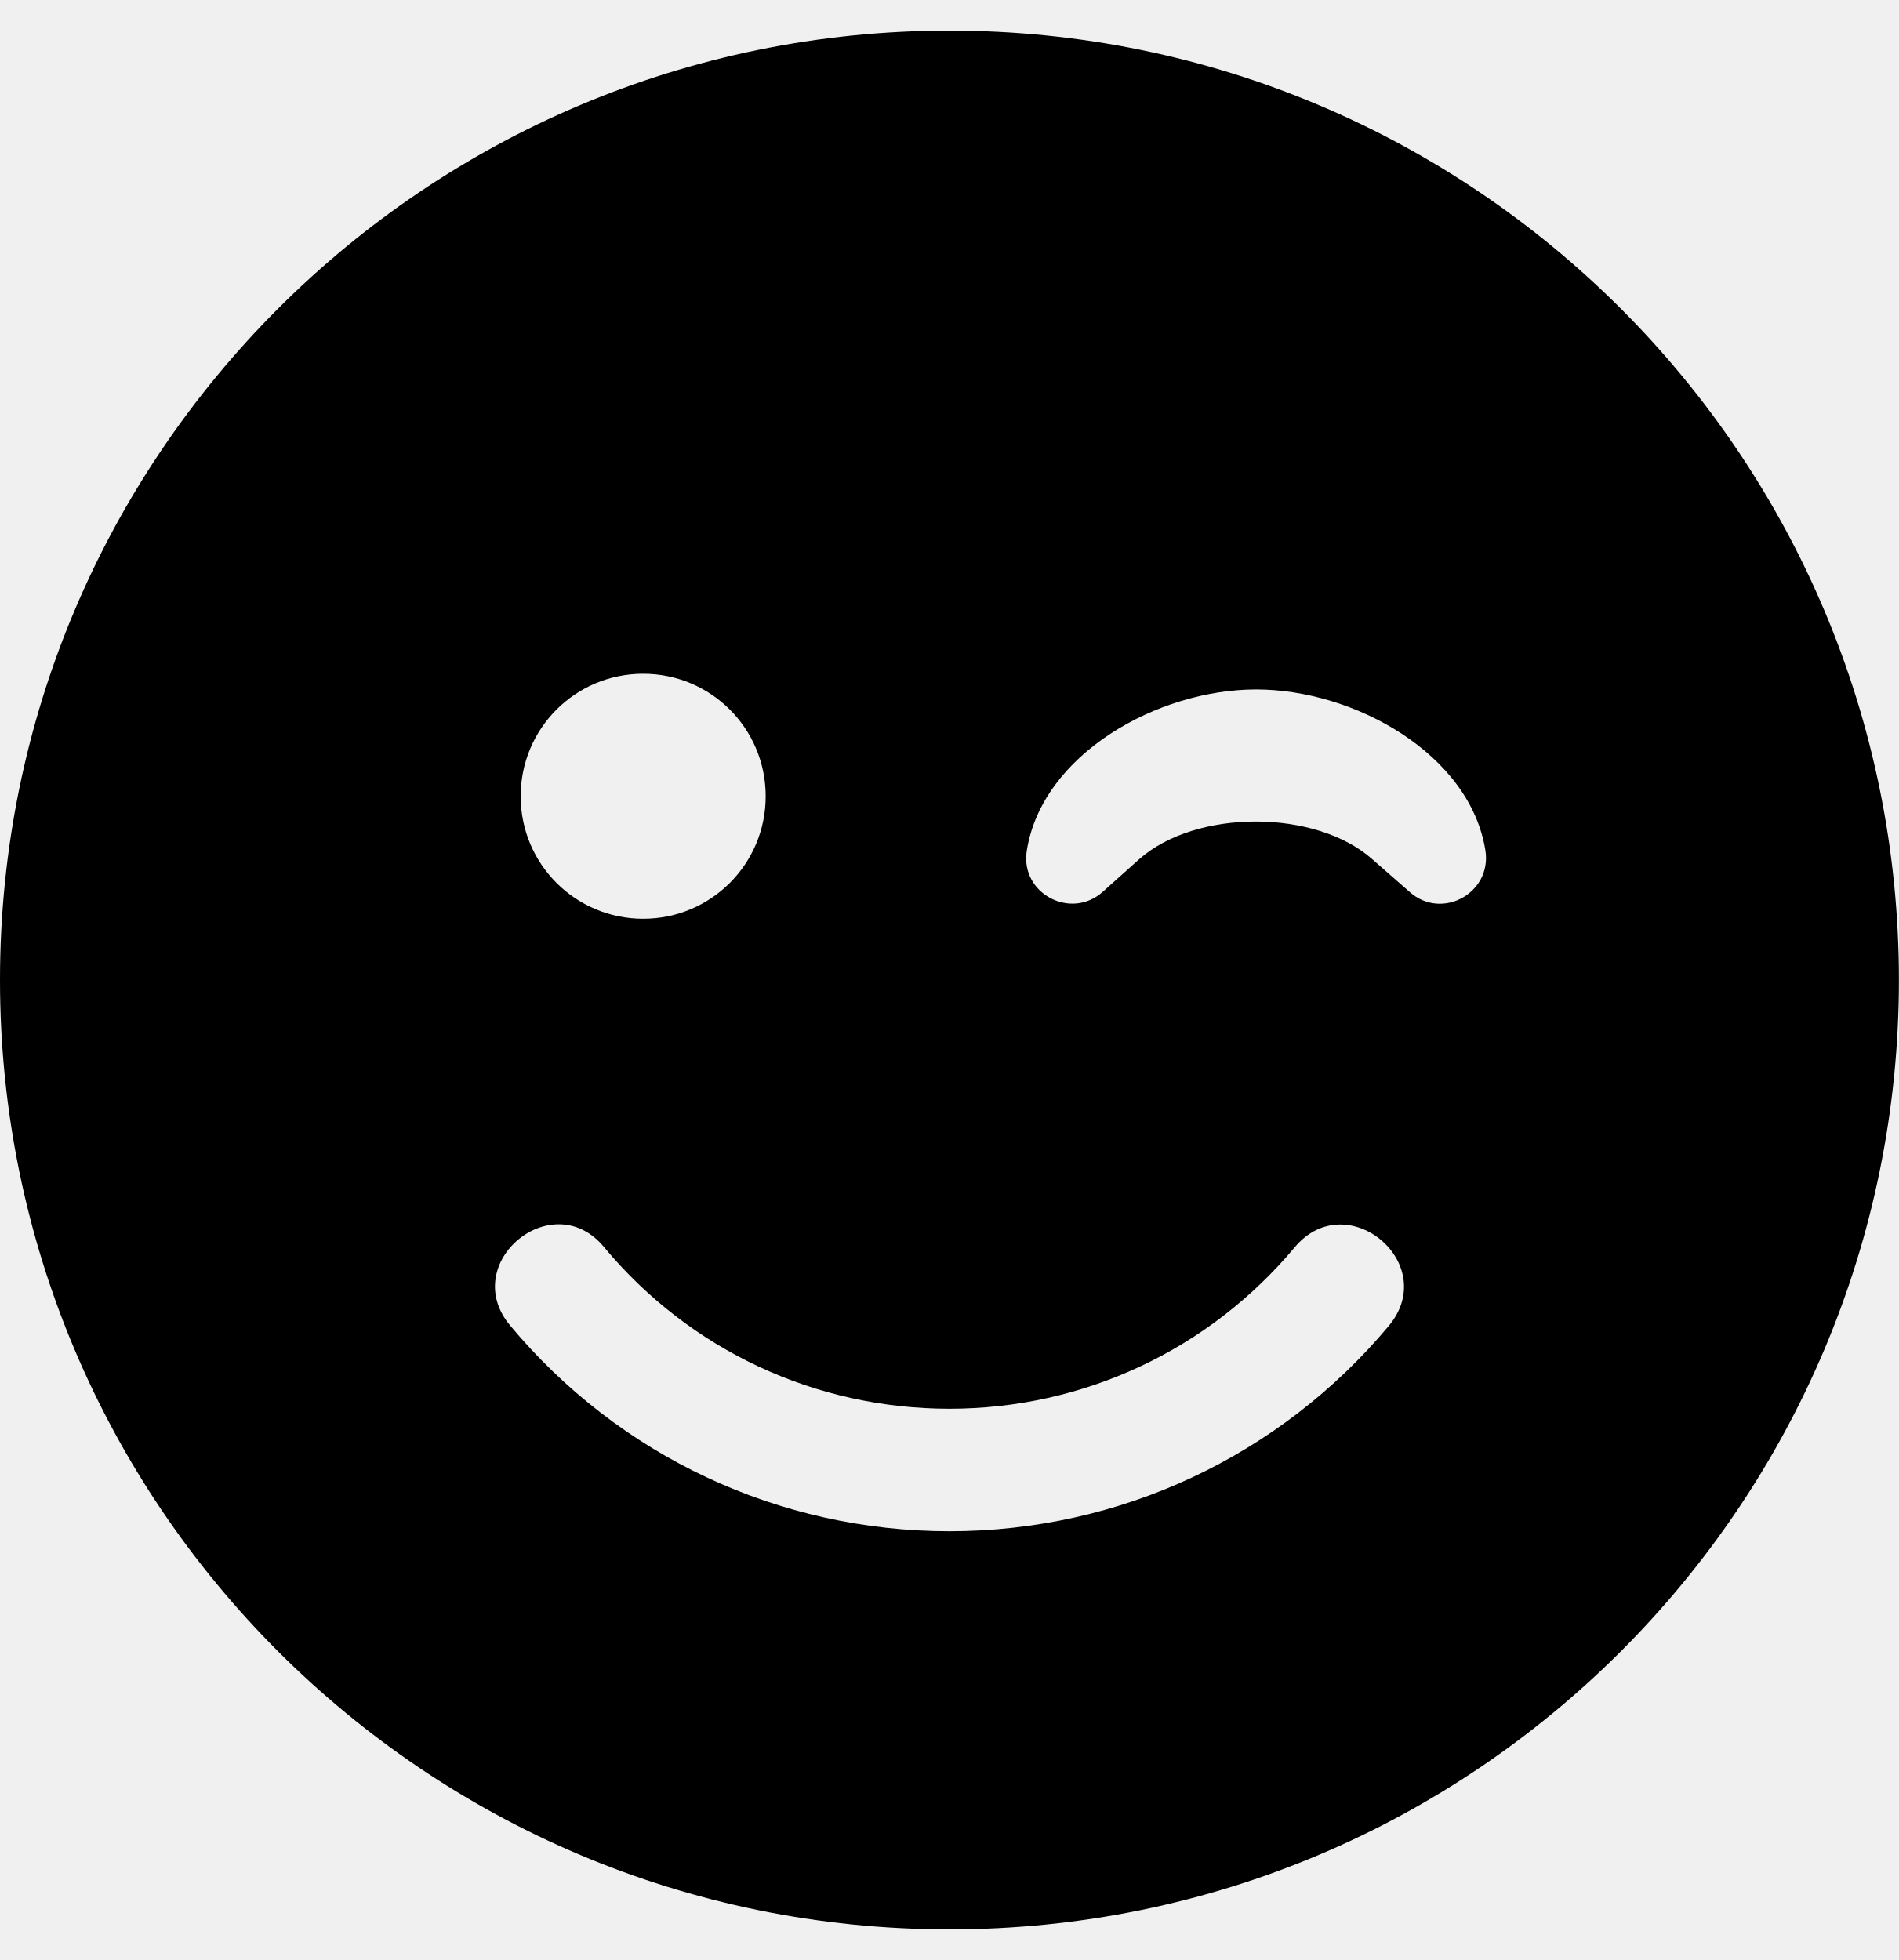
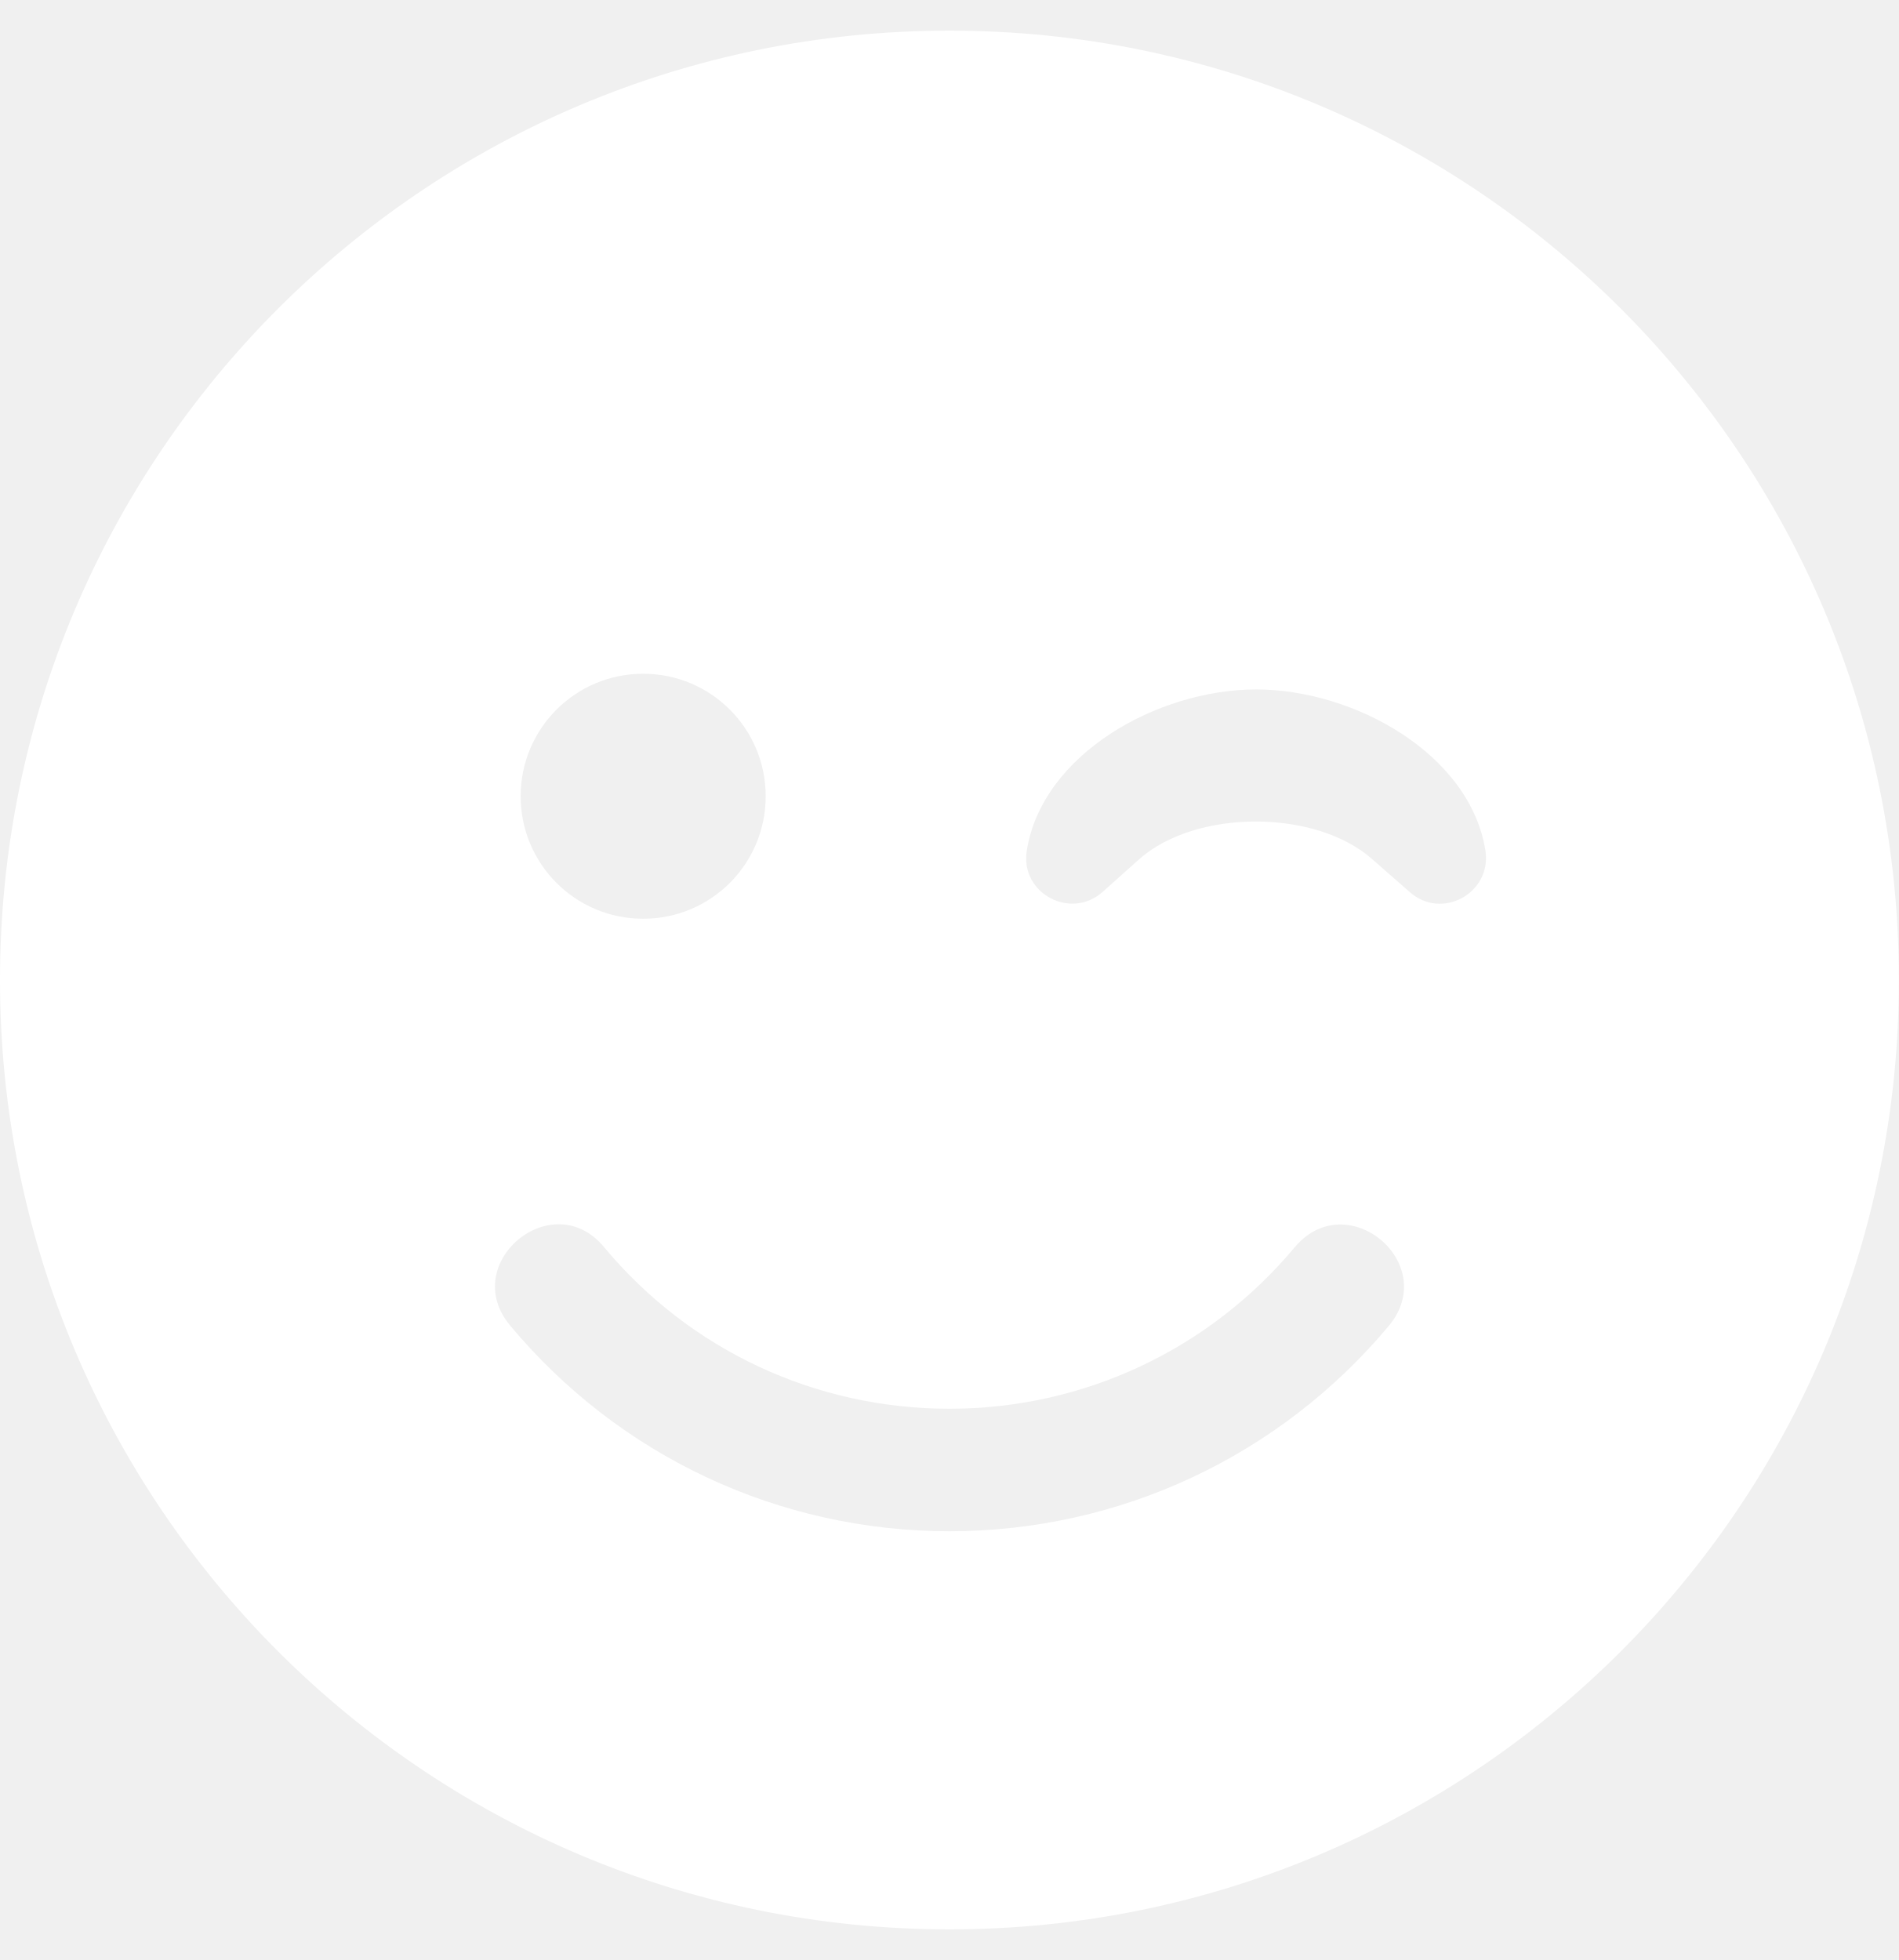
<svg xmlns="http://www.w3.org/2000/svg" aria-hidden="true" focusable="false" data-prefix="fas" data-icon="smile-wink" class="svg-inline--fa fa-smile-wink fa-w-16" role="img" viewBox="0 0 496 512">
-   <path fill="currentColor" d="M0 256c0 137 111 248 248 248s248-111 248-248S385 8 248 8 0 119 0 256zm200-48c0 17.7-14.3 32-32 32s-32-14.3-32-32 14.3-32 32-32 32 14.3 32 32zm158.5 16.5c-14.8-13.2-46.2-13.2-61 0L288 233c-8.3 7.4-21.6.4-19.8-10.8 4-25.2 34.2-42.1 59.9-42.1S384 197 388 222.2c1.7 11.1-11.4 18.3-19.8 10.8l-9.7-8.5zM157.8 325.8C180.2 352.7 213 368 248 368s67.8-15.4 90.2-42.2c13.6-16.2 38.1 4.2 24.6 20.5C334.3 380.4 292.5 400 248 400s-86.3-19.6-114.8-53.8c-13.5-16.3 11.2-36.7 24.6-20.4z" />
+   <path fill="#fff" d="M0 256c0 137 111 248 248 248s248-111 248-248S385 8 248 8 0 119 0 256zm200-48c0 17.7-14.3 32-32 32s-32-14.3-32-32 14.3-32 32-32 32 14.3 32 32zm158.5 16.5c-14.8-13.2-46.2-13.2-61 0L288 233c-8.3 7.4-21.6.4-19.8-10.8 4-25.2 34.2-42.1 59.9-42.1S384 197 388 222.2c1.7 11.1-11.4 18.3-19.8 10.8l-9.7-8.5zM157.8 325.8C180.2 352.7 213 368 248 368s67.8-15.4 90.2-42.2c13.6-16.2 38.1 4.2 24.6 20.5C334.3 380.4 292.5 400 248 400s-86.3-19.6-114.8-53.8c-13.5-16.3 11.2-36.7 24.6-20.4z" />
</svg>
